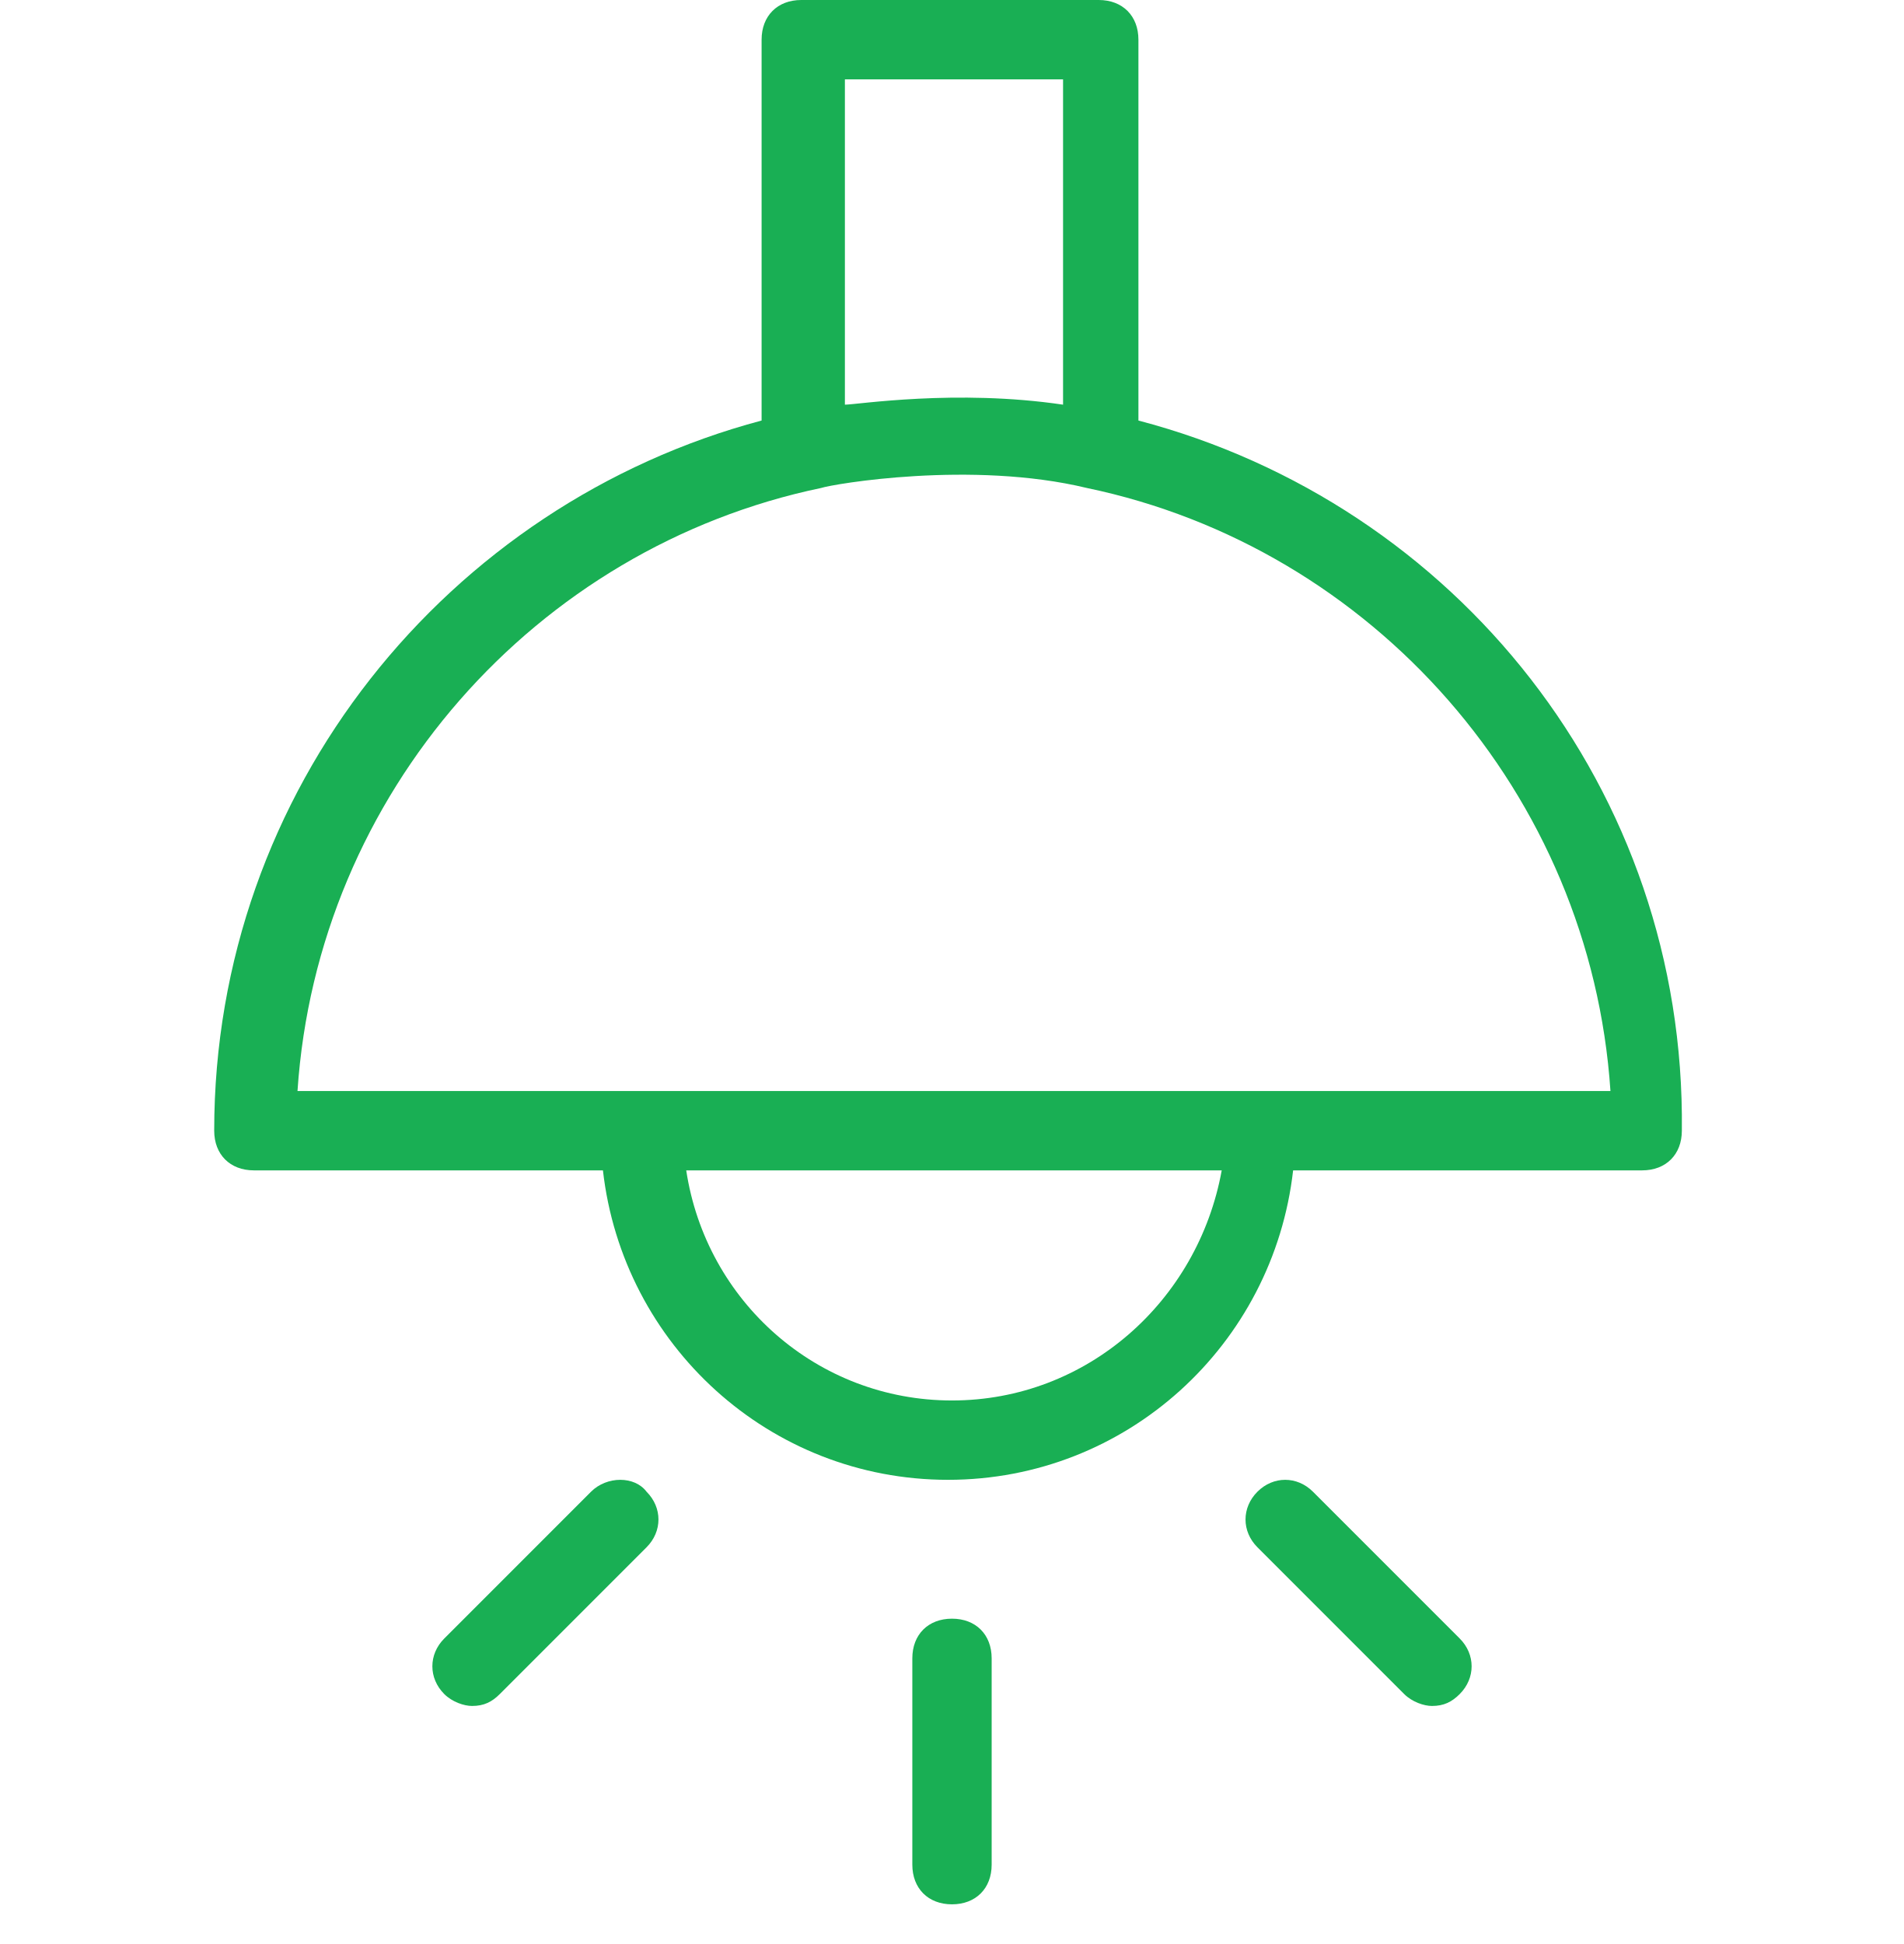
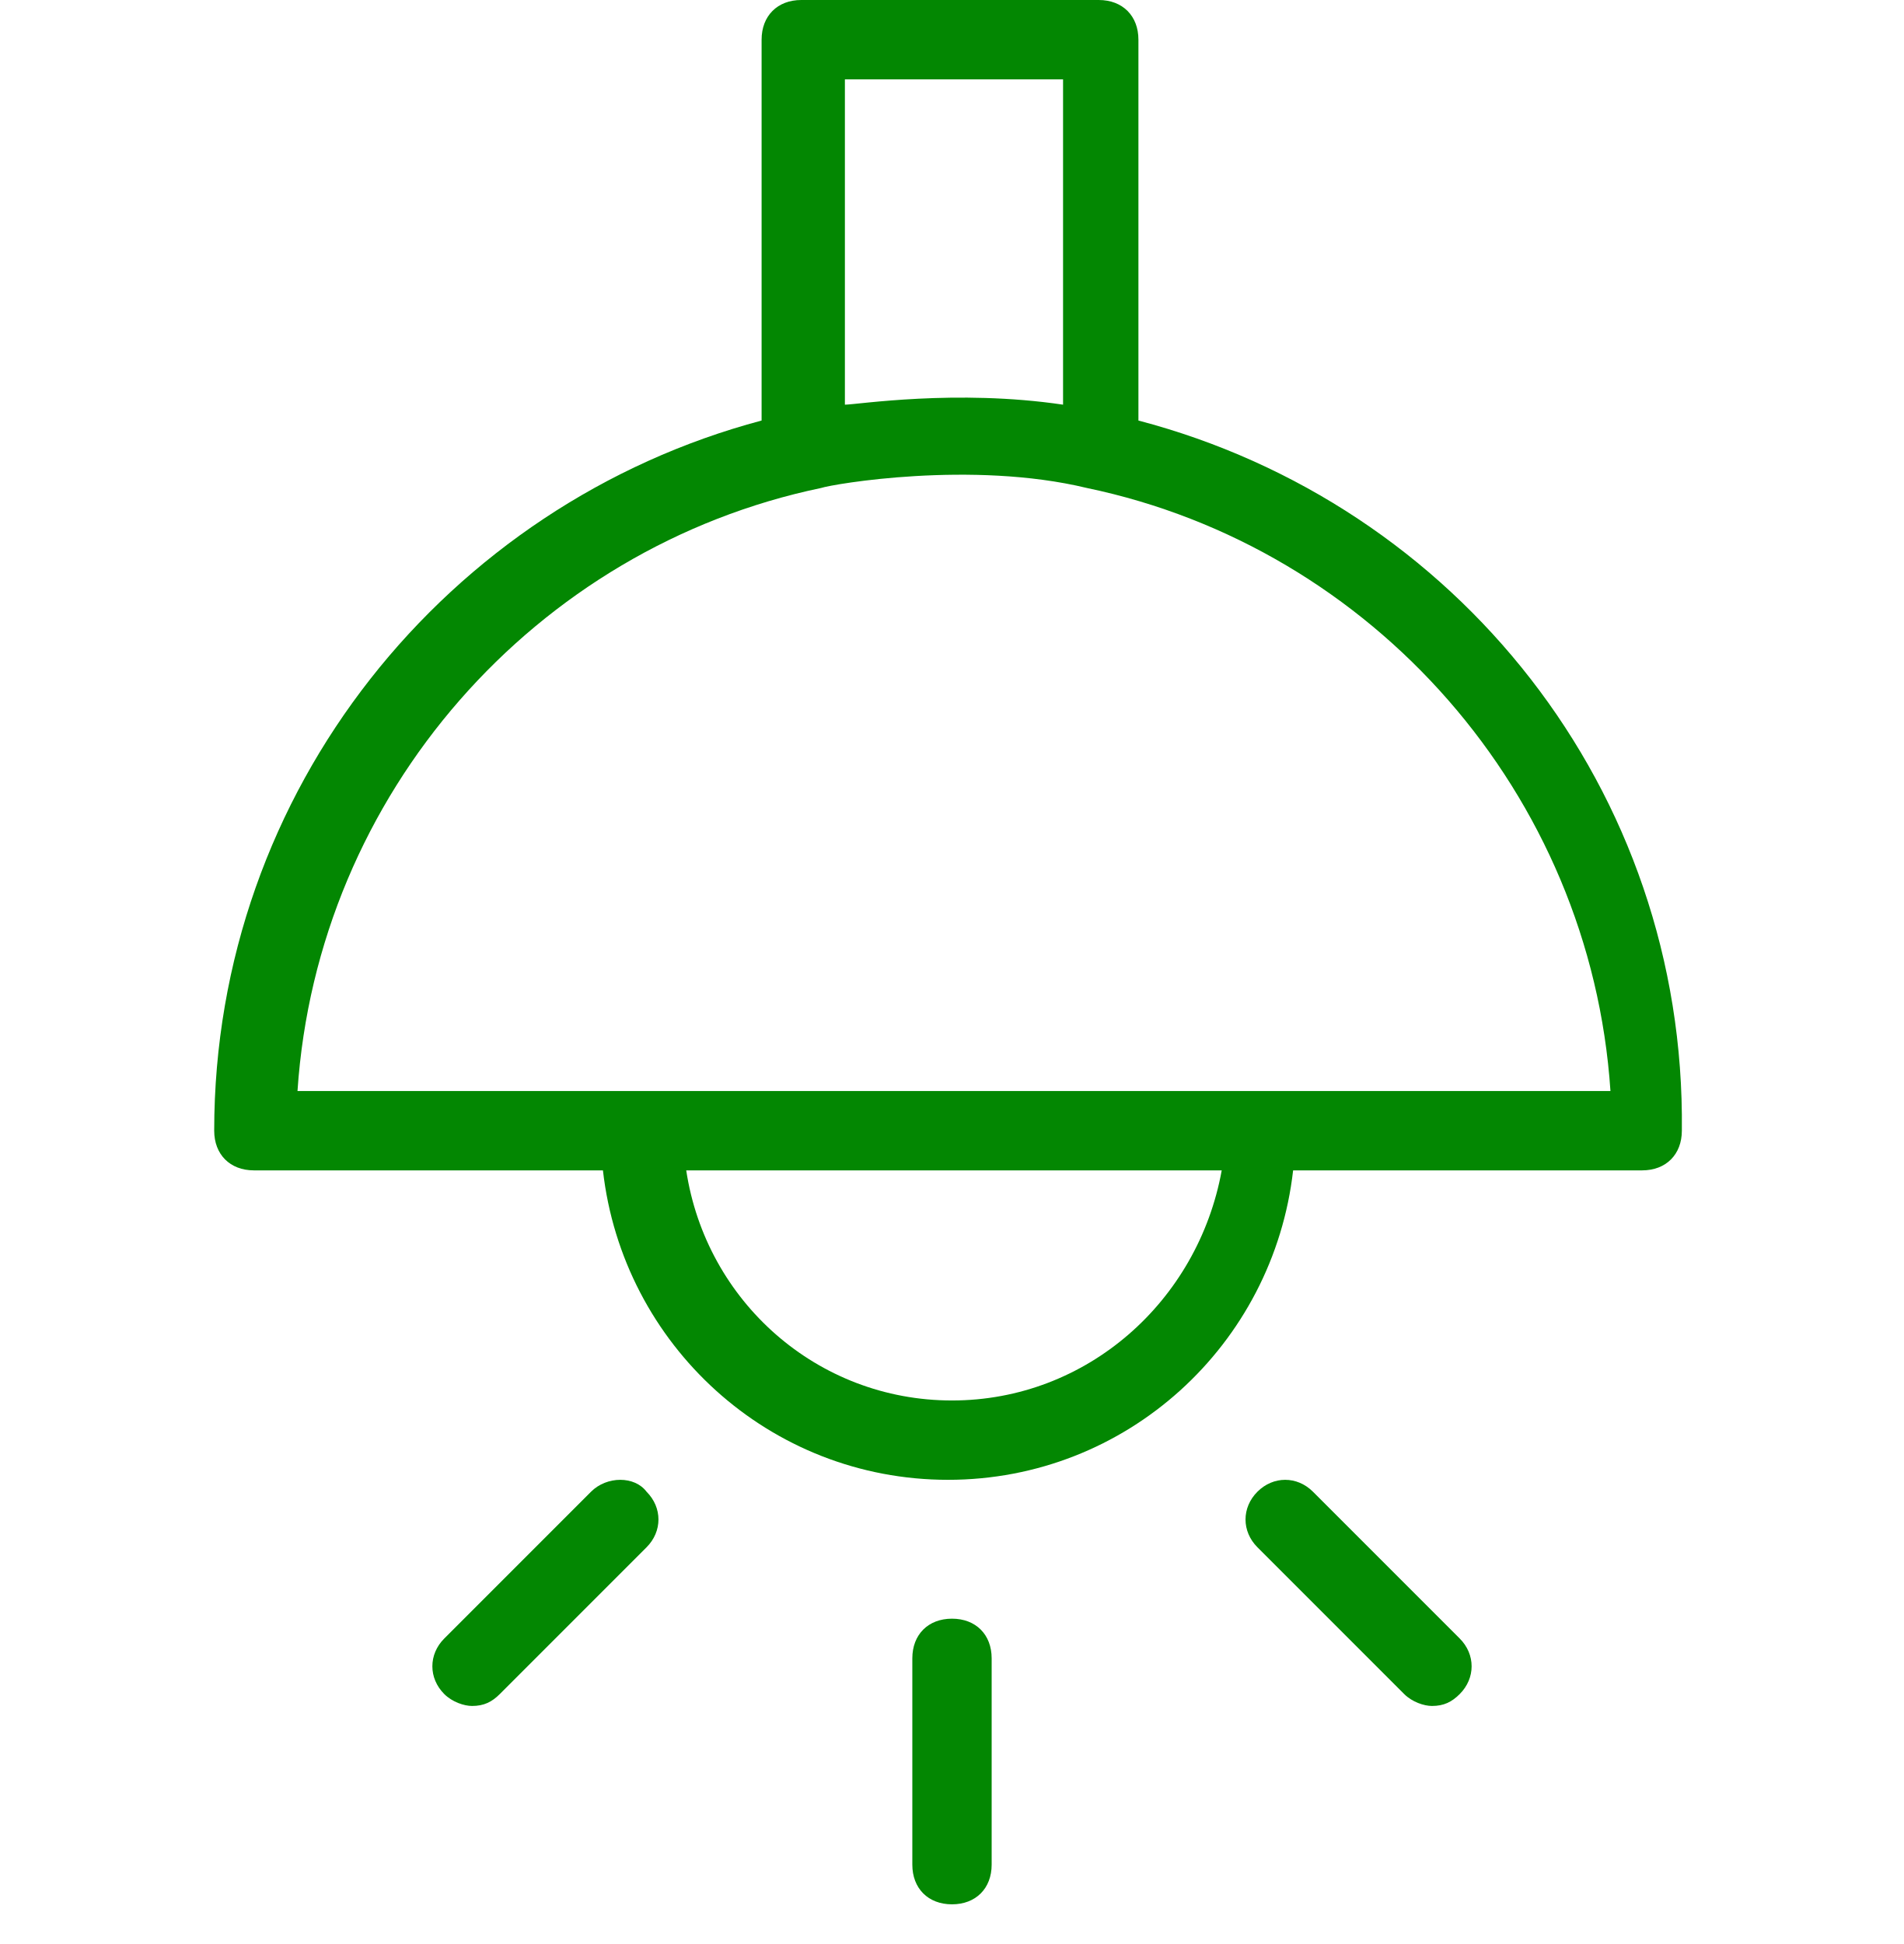
<svg xmlns="http://www.w3.org/2000/svg" id="Layer_1" width="48" height="49" viewBox="0 0 48 49" style="enable-background:new 0 0 48 49">
-   <style>.st0{fill:#19af54}</style>
+   <style>.st0{fill:#038702}</style>
  <g>
    <path class="st0" d="M28.7 10.6V1c0-.6-.4-1-1-1h-7.5c-.6.0-1 .4-1 1v9.6c-7.9 2.1-13.8 9.3-13.8 17.9.0.6.4 1 1 1h8.8c.5 4.4 4.2 7.8 8.7 7.8s8.2-3.4 8.7-7.8h8.8c.6.0 1-.4 1-1C42.5 19.9 36.7 12.7 28.7 10.6zM21.3 2h5.5v8.2c-2.7-.4-5.2.0-5.5.0V2zM24 35.3c-3.4.0-6.2-2.5-6.7-5.8h13.5C30.2 32.8 27.4 35.3 24 35.3zM7.5 27.5c.5-7.5 6-13.7 13.2-15.2.3-.1 3.8-.7 6.7.0 7.2 1.5 12.7 7.7 13.2 15.2H7.5z" />
    <path class="st0" d="M24 40.8c-.6.0-1 .4-1 1V47c0 .6.4 1 1 1s1-.4 1-1v-5.2C25 41.2 24.6 40.8 24 40.8z" />
    <path class="st0" d="M14.9 37.6l-3.7 3.7c-.4.4-.4 1 0 1.4.2.2.5.3.7.3.3.0.5-.1.7-.3l3.7-3.7c.4-.4.4-1 0-1.4C16 37.2 15.3 37.2 14.9 37.6z" />
    <path class="st0" d="M33.1 37.6c-.4-.4-1-.4-1.4.0s-.4 1 0 1.4l3.7 3.7c.2.2.5.3.7.3.3.0.5-.1.7-.3.4-.4.4-1 0-1.4L33.1 37.6z" />
  </g>
</svg>
